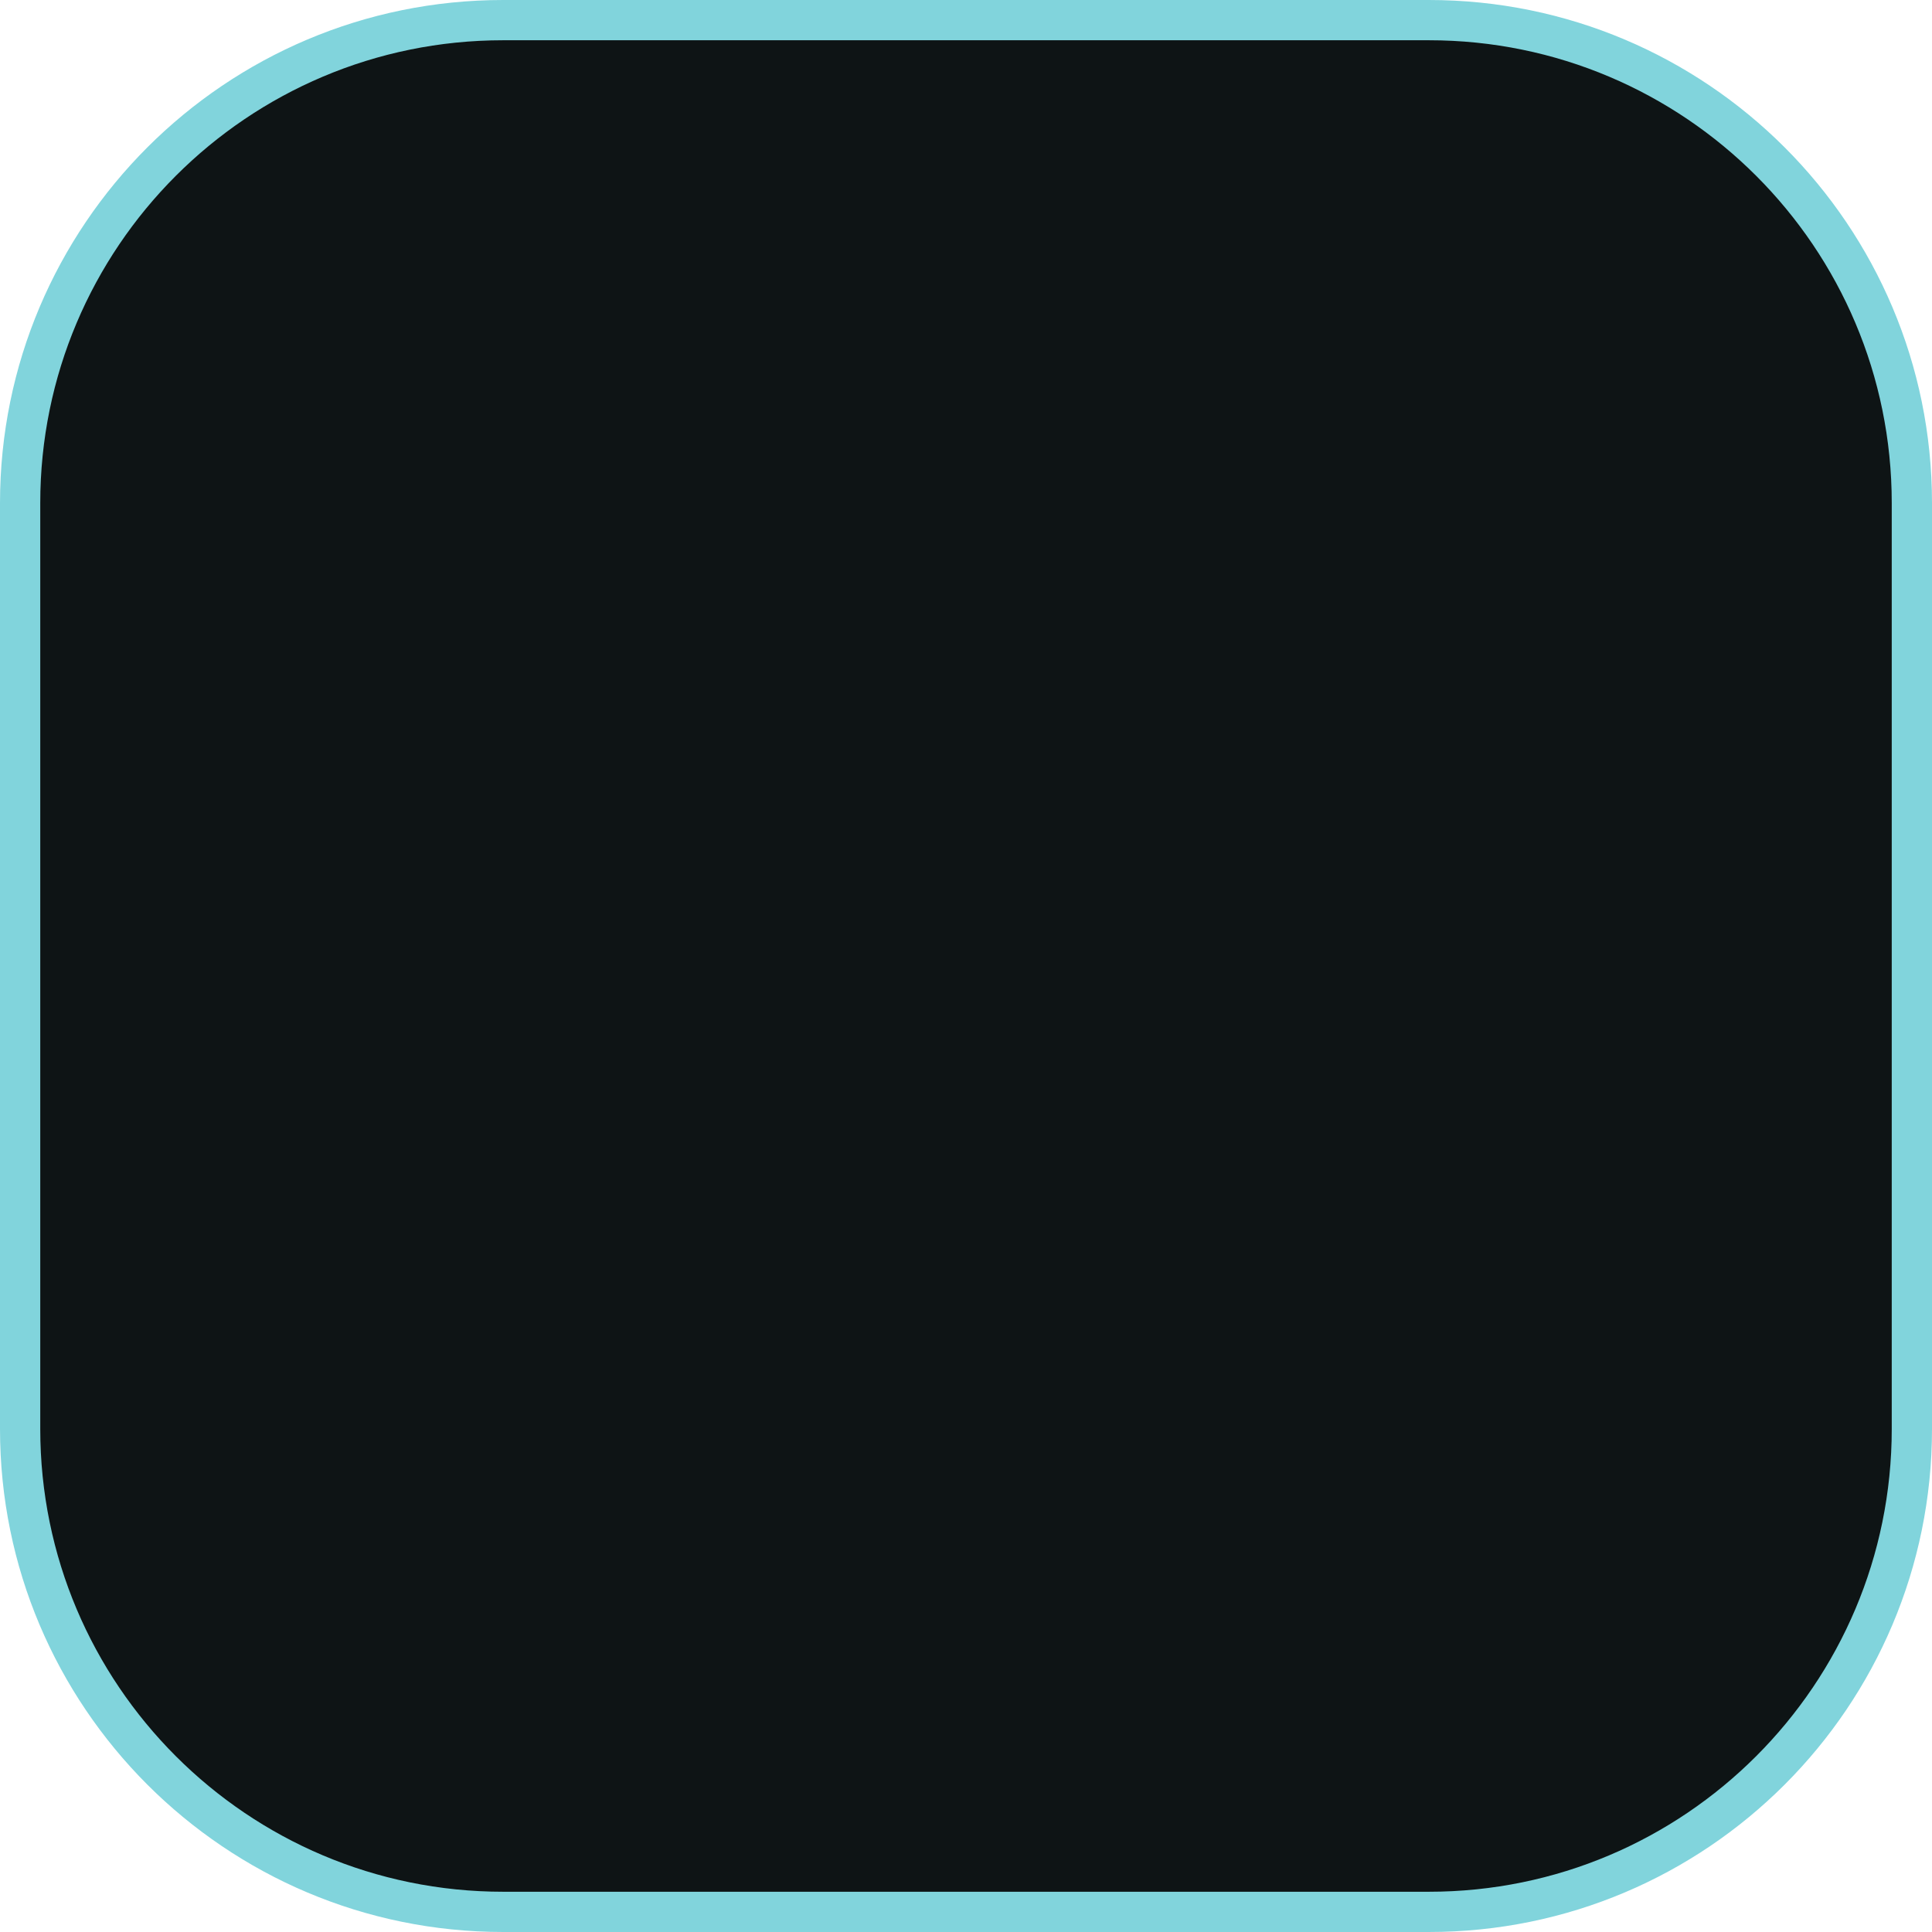
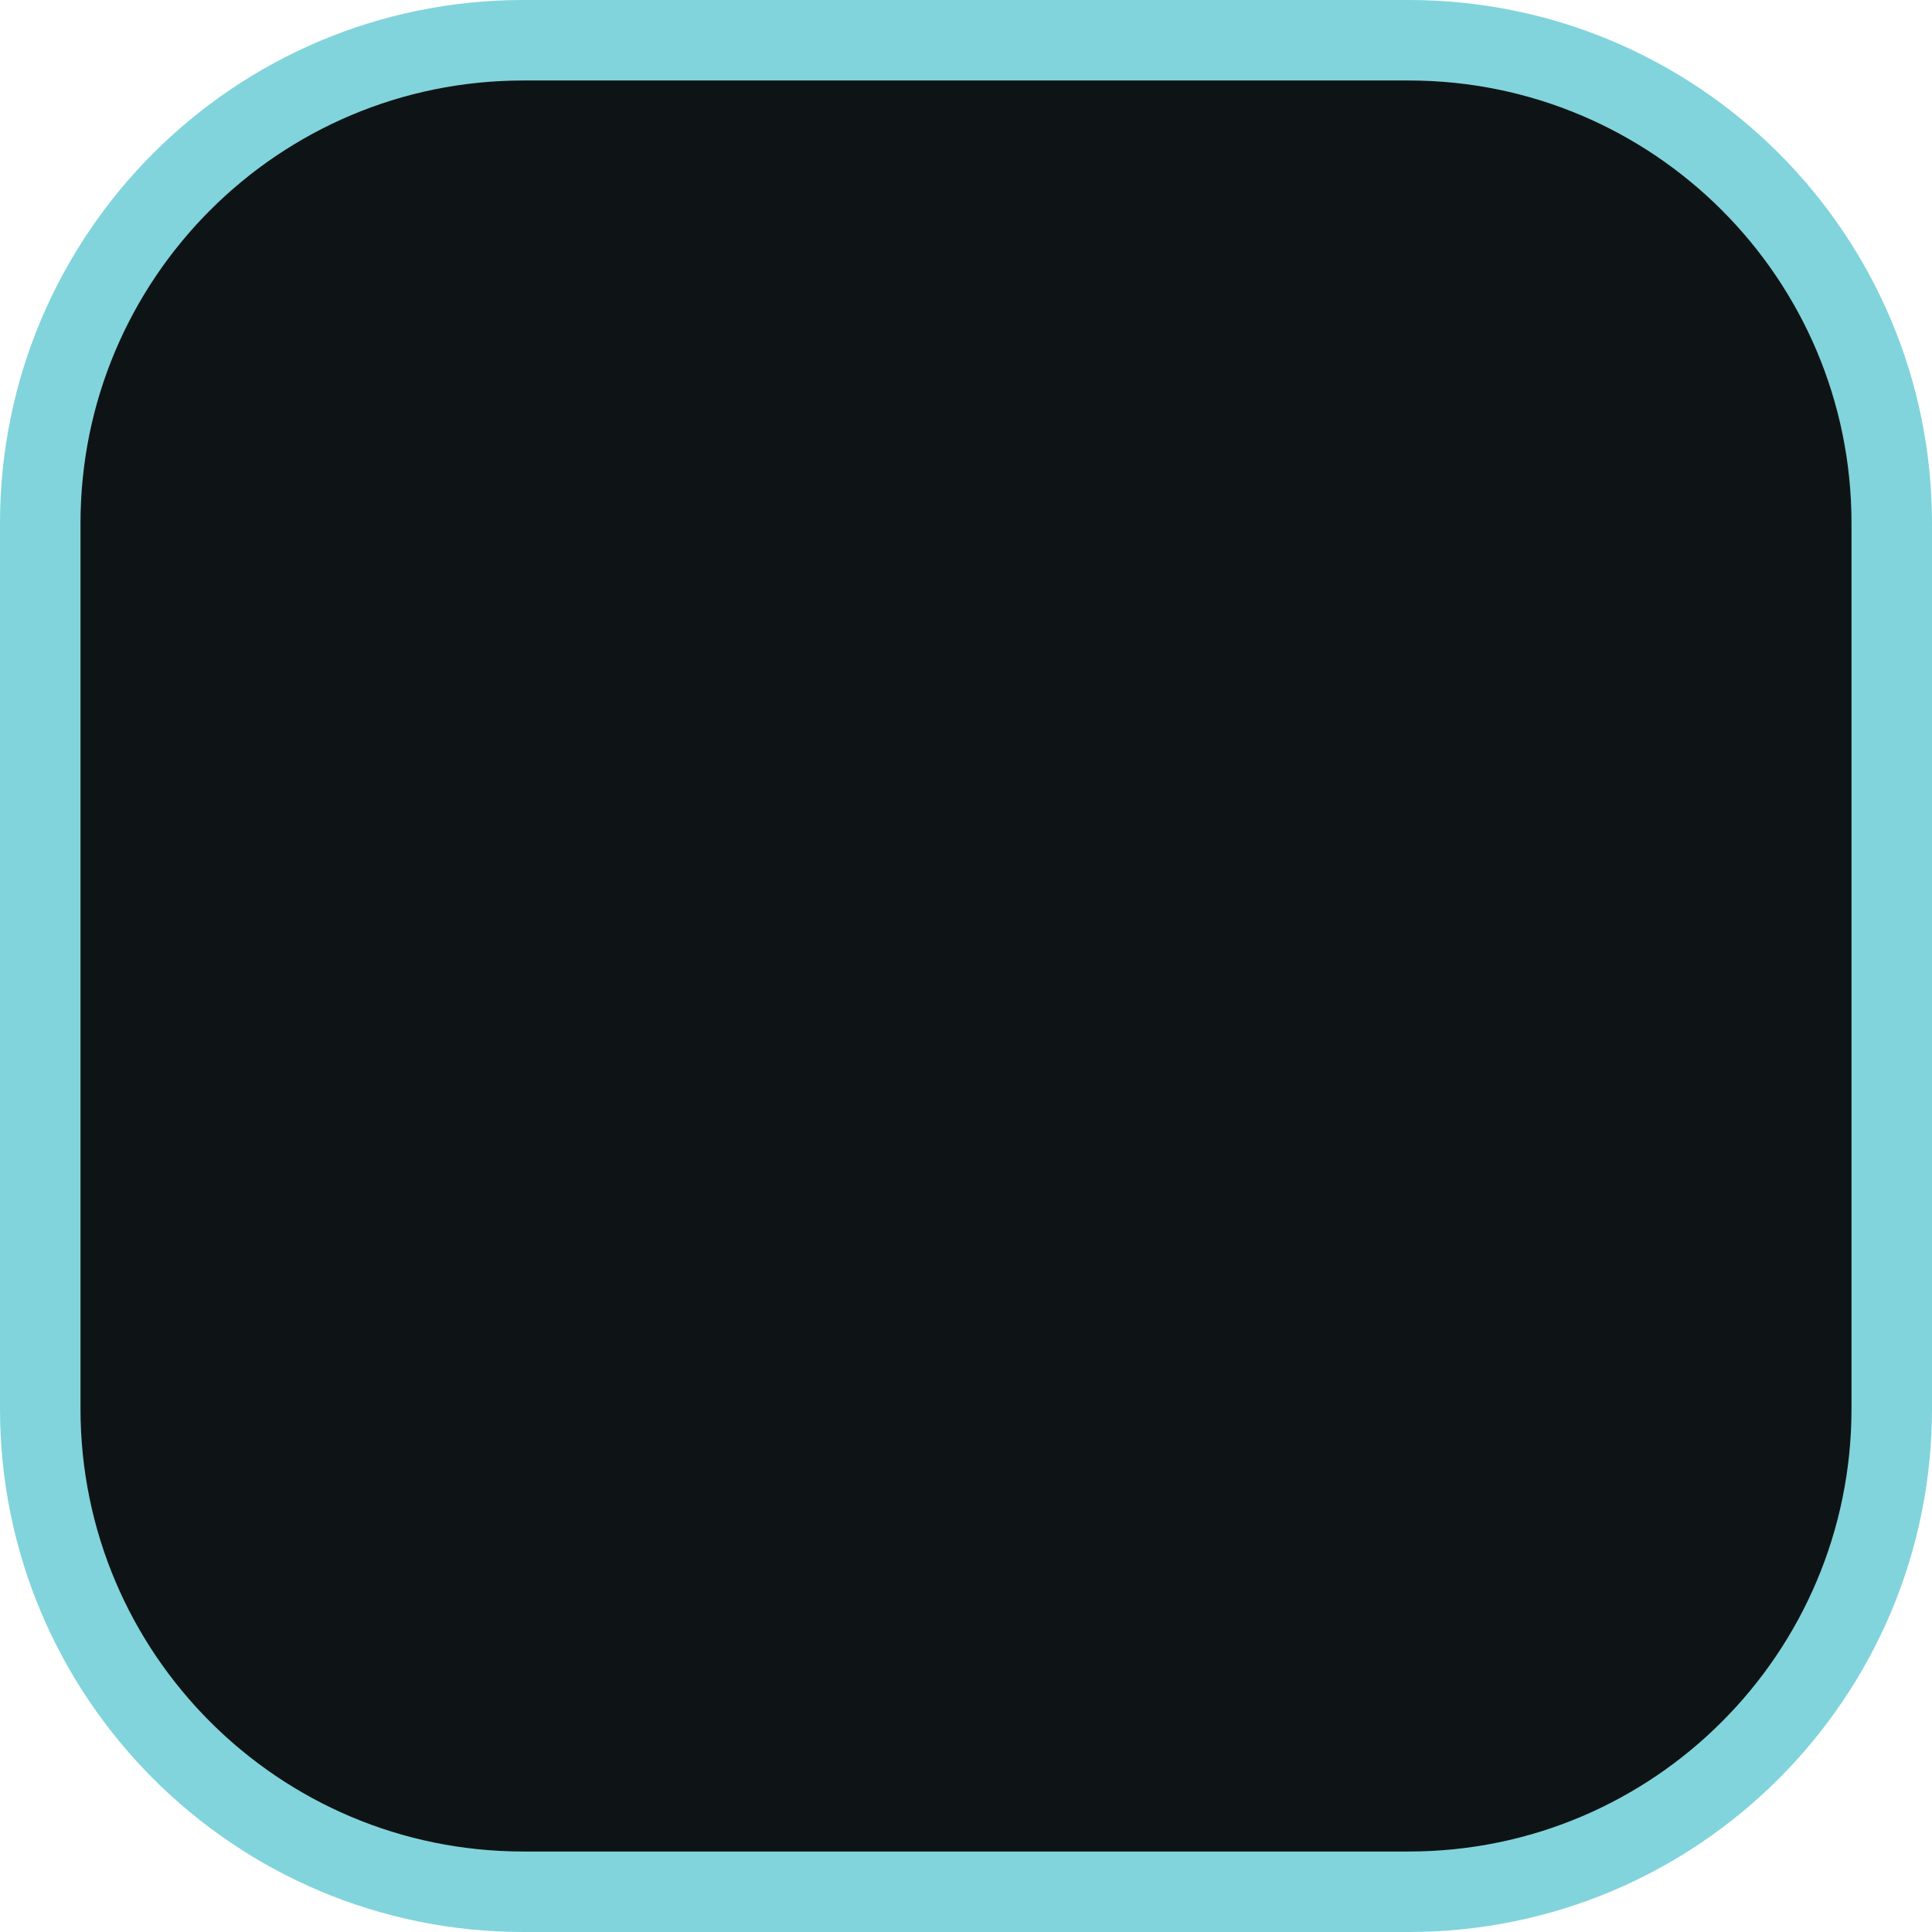
<svg xmlns="http://www.w3.org/2000/svg" width="48" height="48" viewBox="0 0 48 48" version="1.1" id="svg1">
  <defs id="defs1" />
-   <path id="rect1" style="fill:#0e1415;stroke:#81d4dc;stroke-width:1.0;stroke-linecap:round;stroke-linejoin:round" d="M 12.5,0.5 h 23.0 a 12.0,12.0 0 0 1 12.0,12.0 v 23.0 a 12.0,12.0 0 0 1 -12.0,12.0 h -23.0 a 12.0,12.0 0 0 1 -12.0,-12.0 v -23.0 a 12.0,12.0 0 0 1 12.0,-12.0 z" />
+   <path id="rect1" style="fill:#0e1415;stroke:#81d4dc;stroke-width:2.0;stroke-linecap:round;stroke-linejoin:round" d="M 13.0,1.0 h 22.0 a 12.0,12.0 0 0 1 12.0,12.0 v 22.0 a 12.0,12.0 0 0 1 -12.0,12.0 h -22.0 a 12.0,12.0 0 0 1 -12.0,-12.0 v -22.0 a 12.0,12.0 0 0 1 12.0,-12.0 z" />
</svg>
